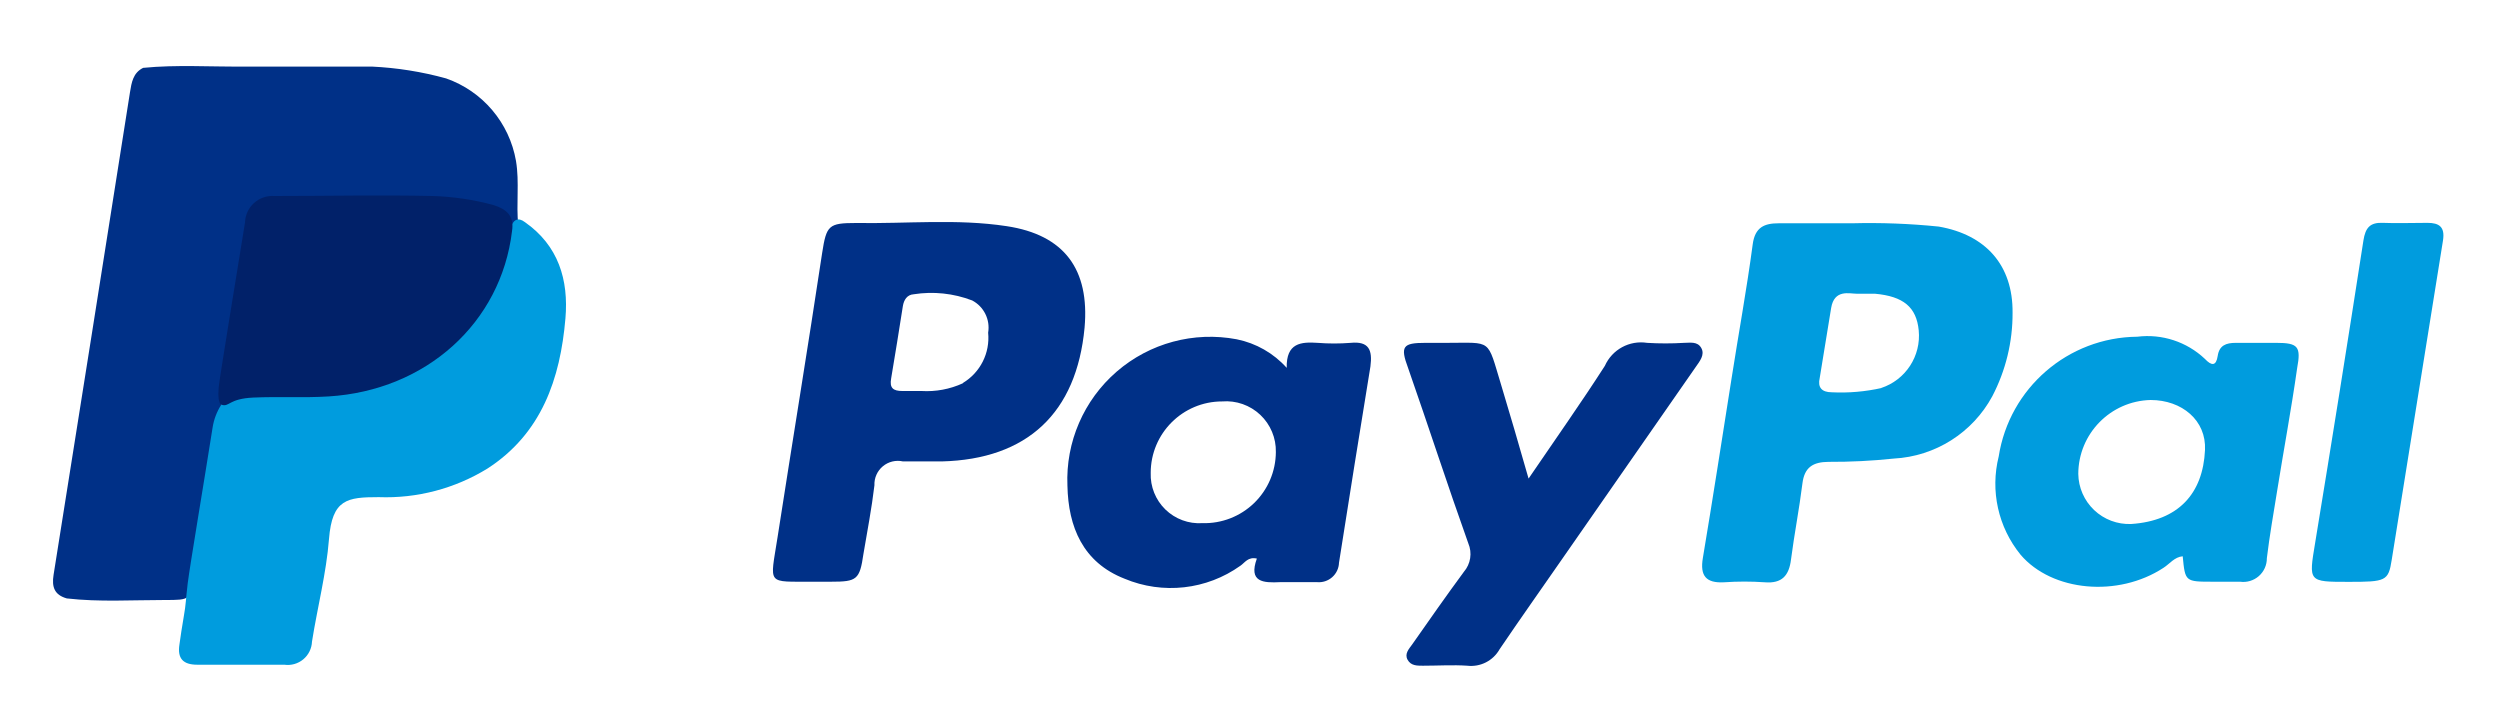
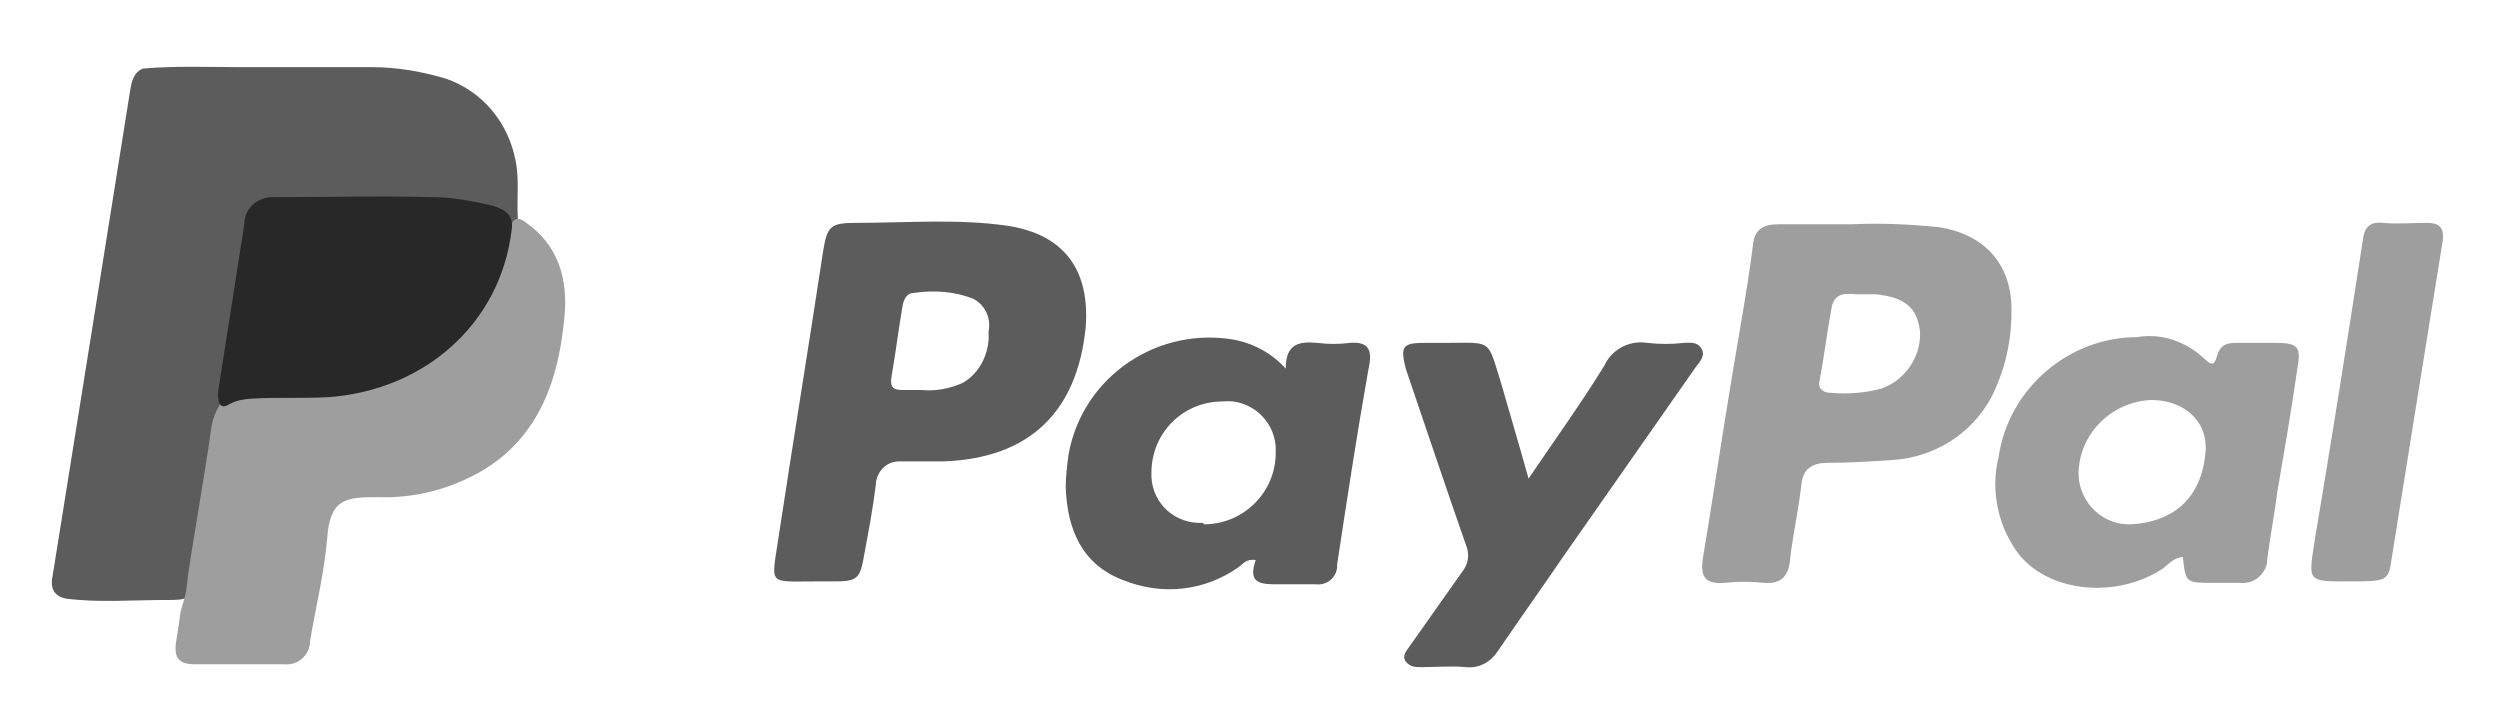
- <svg xmlns="http://www.w3.org/2000/svg" id="Layer_1" data-name="Layer 1" viewBox="0 0 175 50">
-   <defs>
-     <style>
-       .cls-1 {
-         fill: #003087;
-       }
- 
-       .cls-2 {
-         fill: #009cde;
-       }
- 
-       .cls-3 {
-         fill: #012169;
-       }
-     </style>
-   </defs>
-   <g>
-     <path class="cls-1" d="M31.23,5.49a7.47,7.47,0,0,1,4.89,5.78c.25,1.5,0,3,.16,4.52,0,.18-.14.32-.29.42-1.48-2.14-3.86-1.89-6-2-3.42-.21-6.85-.08-10.28,0-1.41,0-1.94.44-2.21,1.7-.88,4.06-1.21,8.2-2,12.27,0,.12.07.26.12.39-.77,3.88-1.34,7.8-2,11.71C13.34,42,13.32,42,11.54,42c-2.29,0-4.58.15-6.86-.11-.86-.24-1.07-.79-.93-1.65Q6.44,23.35,9.1,6.45c.11-.67.21-1.35.92-1.7,2.33-.23,4.67-.07,7-.09,3,0,6,0,9,0A23.73,23.73,0,0,1,31.23,5.49Z" />
-     <path class="cls-2" d="M13.14,40.83c.15-1.21,1.17-7.26,1.74-10.89a4.11,4.11,0,0,1,.61-1.61,3.7,3.7,0,0,1,1.32-.78A7.5,7.5,0,0,1,19,27.43a23.36,23.36,0,0,0,7.86-.83,12.4,12.4,0,0,0,8.07-8.07c.28-.79.63-1.73.8-2.48s.58-.83,1-.51c2.37,1.65,3.08,4.06,2.85,6.75-.36,4.23-1.67,8.06-5.46,10.51a13.57,13.57,0,0,1-7.61,2c-2.21,0-3.26.14-3.48,2.93-.19,2.41-.81,4.78-1.19,7.18a1.7,1.7,0,0,1-1.94,1.62c-2,0-4.06,0-6.09,0-1,0-1.4-.44-1.25-1.41.1-.67.16-1.16.31-2S13,42,13.14,40.83Z" />
-     <path class="cls-1" d="M107,33.5c1.92-2.82,3.69-5.32,5.34-7.89A2.77,2.77,0,0,1,115.3,24a21.29,21.29,0,0,0,2.57,0c.44,0,.95-.12,1.22.36s-.12.94-.39,1.33L109.44,39c-1.49,2.15-3,4.28-4.47,6.45a2.29,2.29,0,0,1-2.26,1.15c-1-.07-2.07,0-3.11,0-.42,0-.84,0-1.07-.42s.1-.76.33-1.08c1.19-1.7,2.38-3.4,3.61-5.07a1.91,1.91,0,0,0,.31-2C101.34,34,100,29.86,98.57,25.77,98,24.24,98.19,24,99.78,24h1.49c3.21,0,2.81-.33,3.8,2.91C105.7,29,106.3,31.05,107,33.5Z" />
-     <path class="cls-2" d="M164.41,40.73c-2.85,0-2.8,0-2.35-2.73q1.74-10.58,3.38-21.17c.14-.89.46-1.27,1.37-1.23s2.07,0,3.11,0c.81,0,1.24.27,1.09,1.23-1.21,7.45-2.38,14.91-3.59,22.36C167.19,40.68,167,40.73,164.41,40.73Z" />
-     <path class="cls-3" d="M35.84,16.19c-.77,6.4-6,11.14-12.84,11.56-1.75.11-3.52,0-5.27.08s-1.67.69-2.23.5c-.2-.09-.25-.61-.19-1.24s1.22-7.67,1.84-11.51a1.92,1.92,0,0,1,2.06-1.86c3.69,0,7.39-.08,11.08,0a18.3,18.3,0,0,1,4.24.63C35.53,14.66,36,15.16,35.84,16.19Z" />
-     <path class="cls-1" d="M70.46,15.83c-3.49-.53-7-.16-10.53-.22-1.93,0-2.08.16-2.38,2.1-1,6.63-2.09,13.26-3.12,19.89-.53,3.43-.82,3.1,2.53,3.12h1.22c1.8,0,2-.14,2.26-1.94.27-1.6.58-3.2.77-4.81a1.64,1.64,0,0,1,2-1.67c.9,0,1.8,0,2.71,0,6-.15,9.44-3.4,10-9.36C76.28,18.86,74.51,16.44,70.46,15.83Zm-3.06,11a6.09,6.09,0,0,1-2.9.54c-.62,0-1,0-1.34,0-.65,0-.9-.22-.78-.88.29-1.68.55-3.37.82-5.06.07-.44.3-.8.75-.83a8,8,0,0,1,4.1.43,2.15,2.15,0,0,1,1.12,2.26A3.68,3.68,0,0,1,67.4,26.81Z" />
-     <path class="cls-2" d="M135.71,15.86a47.79,47.79,0,0,0-6.07-.23c-2,0-3.56,0-5.13,0-1,0-1.66.27-1.82,1.47-.42,3.16-1,6.3-1.49,9.45-.66,4.17-1.3,8.34-2,12.51-.21,1.25.22,1.77,1.49,1.7a20.42,20.42,0,0,1,2.84,0c1.21.1,1.7-.47,1.84-1.59.23-1.78.58-3.55.8-5.33.14-1.14.75-1.5,1.82-1.51a41.72,41.72,0,0,0,4.58-.23,8.34,8.34,0,0,0,6.89-4.36,12.51,12.51,0,0,0,1.42-5.85C140.91,18.56,139,16.43,135.71,15.86Zm-4,11.3a13,13,0,0,1-3.48.3c-.73,0-1-.36-.85-1q.4-2.45.8-4.9c.22-1.33,1.28-1,1.78-1,.66,0,1,0,1.28,0,2,.18,2.91.94,3.07,2.56A3.85,3.85,0,0,1,131.68,27.16Z" />
-     <path class="cls-1" d="M94.54,24a14.78,14.78,0,0,1-2.3,0c-1.17-.08-2.21,0-2.17,1.75a6.39,6.39,0,0,0-3.5-2A10,10,0,0,0,74.72,34c.06,2.88,1.08,5.37,4,6.51a8.38,8.38,0,0,0,8.11-.91c.31-.21.53-.64,1.15-.5-.6,1.66.45,1.71,1.64,1.65.85,0,1.71,0,2.57,0a1.41,1.41,0,0,0,1.54-1.36c.72-4.58,1.45-9.16,2.2-13.74C96.08,24.5,95.83,23.87,94.54,24ZM84.17,36.62a3.4,3.4,0,0,1-3.62-3.52,5,5,0,0,1,5-5,3.48,3.48,0,0,1,3.76,3.55A5,5,0,0,1,84.17,36.62Z" />
-     <path class="cls-2" d="M159.34,24c-.95,0-1.89,0-2.84,0-.68,0-1.15.18-1.26.91s-.43.71-.9.21a5.84,5.84,0,0,0-4.73-1.55,9.91,9.91,0,0,0-9.7,8.38,7.87,7.87,0,0,0,1.53,6.88c2.21,2.59,6.83,3,10,.92.44-.28.77-.76,1.35-.81.17,1.78.17,1.78,2.12,1.78.63,0,1.26,0,1.89,0a1.65,1.65,0,0,0,1.88-1.65c.19-1.56.46-3.11.71-4.65.46-2.88,1-5.76,1.41-8.65C161.08,24.26,160.87,24,159.34,24ZM149.18,36.68a3.56,3.56,0,0,1-3.7-3.51A5.19,5.19,0,0,1,150.54,28c2.2,0,3.91,1.43,3.81,3.5C154.21,34.55,152.49,36.46,149.18,36.68Z" />
-   </g>
+ <svg xmlns="http://www.w3.org/2000/svg" version="1.1" id="Layer_1" x="0px" y="0px" viewBox="0 0 175 50" style="enable-background:new 0 0 175 50;" xml:space="preserve">
+   <style type="text/css">
+ 	.st0{fill:#5C5C5C;}
+ 	.st1{fill:#9E9E9E;}
+ 	.st2{fill:#282828;}
+ </style>
+   <path class="st0" d="M31.2,5.5c2.6,0.9,4.4,3.1,4.9,5.8c0.3,1.5,0,3,0.2,4.5c0,0.2-0.1,0.3-0.3,0.4c-1.5-2.1-3.9-1.9-6-2  c-3.4-0.2-6.9-0.1-10.3,0c-1.4,0-1.9,0.4-2.2,1.7c-0.9,4.1-1.2,8.2-2,12.3c0,0.1,0.1,0.3,0.1,0.4c-0.8,3.9-1.3,7.8-2,11.7  C13.3,42,13.3,42,11.5,42c-2.3,0-4.6,0.2-6.9-0.1c-0.9-0.2-1.1-0.8-0.9-1.7C5.5,29,7.3,17.7,9.1,6.4C9.2,5.8,9.3,5.1,10,4.8  c2.3-0.2,4.7-0.1,7-0.1c3,0,6,0,9,0C27.8,4.7,29.5,5,31.2,5.5z" />
+   <path class="st1" d="M13.1,40.8c0.1-1.2,1.2-7.3,1.7-10.9c0.1-0.6,0.3-1.1,0.6-1.6c0.4-0.3,0.8-0.6,1.3-0.8c0.7-0.1,1.5-0.2,2.2-0.1  c2.6,0.2,5.3-0.1,7.9-0.8c3.8-1.2,6.9-4.2,8.1-8.1c0.3-0.8,0.6-1.7,0.8-2.5s0.6-0.8,1-0.5c2.4,1.6,3.1,4.1,2.8,6.8  c-0.4,4.2-1.7,8.1-5.5,10.5c-2.3,1.4-4.9,2.1-7.6,2c-2.2,0-3.3,0.1-3.5,2.9c-0.2,2.4-0.8,4.8-1.2,7.2c0,0.9-0.8,1.7-1.8,1.6  c-0.1,0-0.1,0-0.2,0c-2,0-4.1,0-6.1,0c-1,0-1.4-0.4-1.3-1.4c0.1-0.7,0.2-1.2,0.3-2S13,42,13.1,40.8z" />
+   <path class="st0" d="M107,33.5c1.9-2.8,3.7-5.3,5.3-7.9c0.5-1.1,1.7-1.8,3-1.6c0.9,0.1,1.7,0.1,2.6,0c0.4,0,0.9-0.1,1.2,0.4  s-0.1,0.9-0.4,1.3L109.4,39c-1.5,2.2-3,4.3-4.5,6.5c-0.5,0.8-1.3,1.3-2.3,1.2c-1-0.1-2.1,0-3.1,0c-0.4,0-0.8,0-1.1-0.4  s0.1-0.8,0.3-1.1c1.2-1.7,2.4-3.4,3.6-5.1c0.5-0.6,0.6-1.3,0.3-2c-1.4-4-2.8-8.2-4.2-12.3C98,24.2,98.2,24,99.8,24h1.5  c3.2,0,2.8-0.3,3.8,2.9C105.7,29,106.3,31,107,33.5z" />
+   <path class="st1" d="M164.4,40.7c-2.9,0-2.8,0-2.4-2.7c1.2-7.1,2.3-14.1,3.4-21.2c0.1-0.9,0.5-1.3,1.4-1.2s2.1,0,3.1,0  c0.8,0,1.2,0.3,1.1,1.2c-1.2,7.4-2.4,14.9-3.6,22.4C167.2,40.7,167,40.7,164.4,40.7z" />
+   <path class="st2" d="M35.8,16.2c-0.8,6.4-6,11.1-12.8,11.6c-1.8,0.1-3.5,0-5.3,0.1s-1.7,0.7-2.2,0.5c-0.2-0.1-0.3-0.6-0.2-1.2  s1.2-7.7,1.8-11.5c0-1.1,0.9-1.9,2-1.9c0,0,0.1,0,0.1,0c3.7,0,7.4-0.1,11.1,0c1.4,0,2.9,0.3,4.2,0.6C35.5,14.7,36,15.2,35.8,16.2z" />
+   <path class="st0" d="M70.5,15.8c-3.5-0.5-7-0.2-10.5-0.2c-1.9,0-2.1,0.2-2.4,2.1c-1,6.6-2.1,13.3-3.1,19.9c-0.5,3.4-0.8,3.1,2.5,3.1  h1.2c1.8,0,2-0.1,2.3-1.9c0.3-1.6,0.6-3.2,0.8-4.8c0-0.9,0.7-1.7,1.6-1.7c0.1,0,0.3,0,0.4,0c0.9,0,1.8,0,2.7,0c6-0.2,9.4-3.4,10-9.4  C76.3,18.9,74.5,16.4,70.5,15.8z M67.4,26.8c-0.9,0.4-1.9,0.6-2.9,0.5c-0.6,0-1,0-1.3,0c-0.7,0-0.9-0.2-0.8-0.9  c0.3-1.7,0.5-3.4,0.8-5.1c0.1-0.4,0.3-0.8,0.8-0.8c1.4-0.2,2.8-0.1,4.1,0.4c0.8,0.4,1.3,1.3,1.1,2.3C69.3,24.7,68.6,26.1,67.4,26.8  L67.4,26.8z" />
+   <path class="st1" d="M135.7,15.9c-2-0.2-4-0.3-6.1-0.2c-2,0-3.6,0-5.1,0c-1,0-1.7,0.3-1.8,1.5c-0.4,3.2-1,6.3-1.5,9.4  c-0.7,4.2-1.3,8.3-2,12.5c-0.2,1.3,0.2,1.8,1.5,1.7c0.9-0.1,1.9-0.1,2.8,0c1.2,0.1,1.7-0.5,1.8-1.6c0.2-1.8,0.6-3.5,0.8-5.3  c0.1-1.1,0.8-1.5,1.8-1.5c1.5,0,3.1-0.1,4.6-0.2c2.9-0.2,5.5-1.8,6.9-4.4c0.9-1.8,1.4-3.8,1.4-5.9C140.9,18.6,139,16.4,135.7,15.9z   M131.7,27.2c-1.1,0.3-2.3,0.4-3.5,0.3c-0.7,0-1-0.4-0.8-1c0.3-1.6,0.5-3.3,0.8-4.9c0.2-1.3,1.3-1,1.8-1c0.7,0,1,0,1.3,0  c2,0.2,2.9,0.9,3.1,2.6C134.5,24.9,133.4,26.6,131.7,27.2L131.7,27.2z" />
+   <path class="st0" d="M94.5,24c-0.8,0.1-1.5,0.1-2.3,0c-1.2-0.1-2.2,0-2.2,1.8c-0.9-1-2.1-1.7-3.5-2c-5.4-1-10.7,2.5-11.7,8  c-0.1,0.8-0.2,1.5-0.2,2.3c0.1,2.9,1.1,5.4,4,6.5c2.7,1.1,5.7,0.8,8.1-0.9c0.3-0.2,0.5-0.6,1.2-0.5c-0.6,1.7,0.4,1.7,1.6,1.7  c0.8,0,1.7,0,2.6,0c0.8,0.1,1.5-0.5,1.5-1.3c0,0,0-0.1,0-0.1c0.7-4.6,1.4-9.2,2.2-13.7C96.1,24.5,95.8,23.9,94.5,24z M84.2,36.6  c-1.9,0.1-3.5-1.3-3.6-3.2c0-0.1,0-0.2,0-0.3c0-2.8,2.2-5,5-5c1.9-0.2,3.6,1.3,3.7,3.2c0,0.1,0,0.2,0,0.4c0,2.8-2.3,5-5,5  C84.2,36.6,84.2,36.6,84.2,36.6z" />
+   <path class="st1" d="M159.3,24c-0.9,0-1.9,0-2.8,0c-0.7,0-1.1,0.2-1.3,0.9s-0.4,0.7-0.9,0.2c-1.3-1.2-3-1.8-4.7-1.5  c-4.8,0-9,3.6-9.7,8.4c-0.6,2.4,0,5,1.5,6.9c2.2,2.6,6.8,3,10,0.9c0.4-0.3,0.8-0.8,1.4-0.8c0.2,1.8,0.2,1.8,2.1,1.8  c0.6,0,1.3,0,1.9,0c0.9,0.1,1.7-0.5,1.9-1.4c0-0.1,0-0.2,0-0.2c0.2-1.6,0.5-3.1,0.7-4.7c0.5-2.9,1-5.8,1.4-8.6  C161.1,24.3,160.9,24,159.3,24z M149.2,36.7c-2,0.1-3.6-1.5-3.7-3.4c0,0,0-0.1,0-0.1c0-2.8,2.3-5.1,5.1-5.2c2.2,0,3.9,1.4,3.8,3.5  C154.2,34.5,152.5,36.5,149.2,36.7z" />
</svg>
